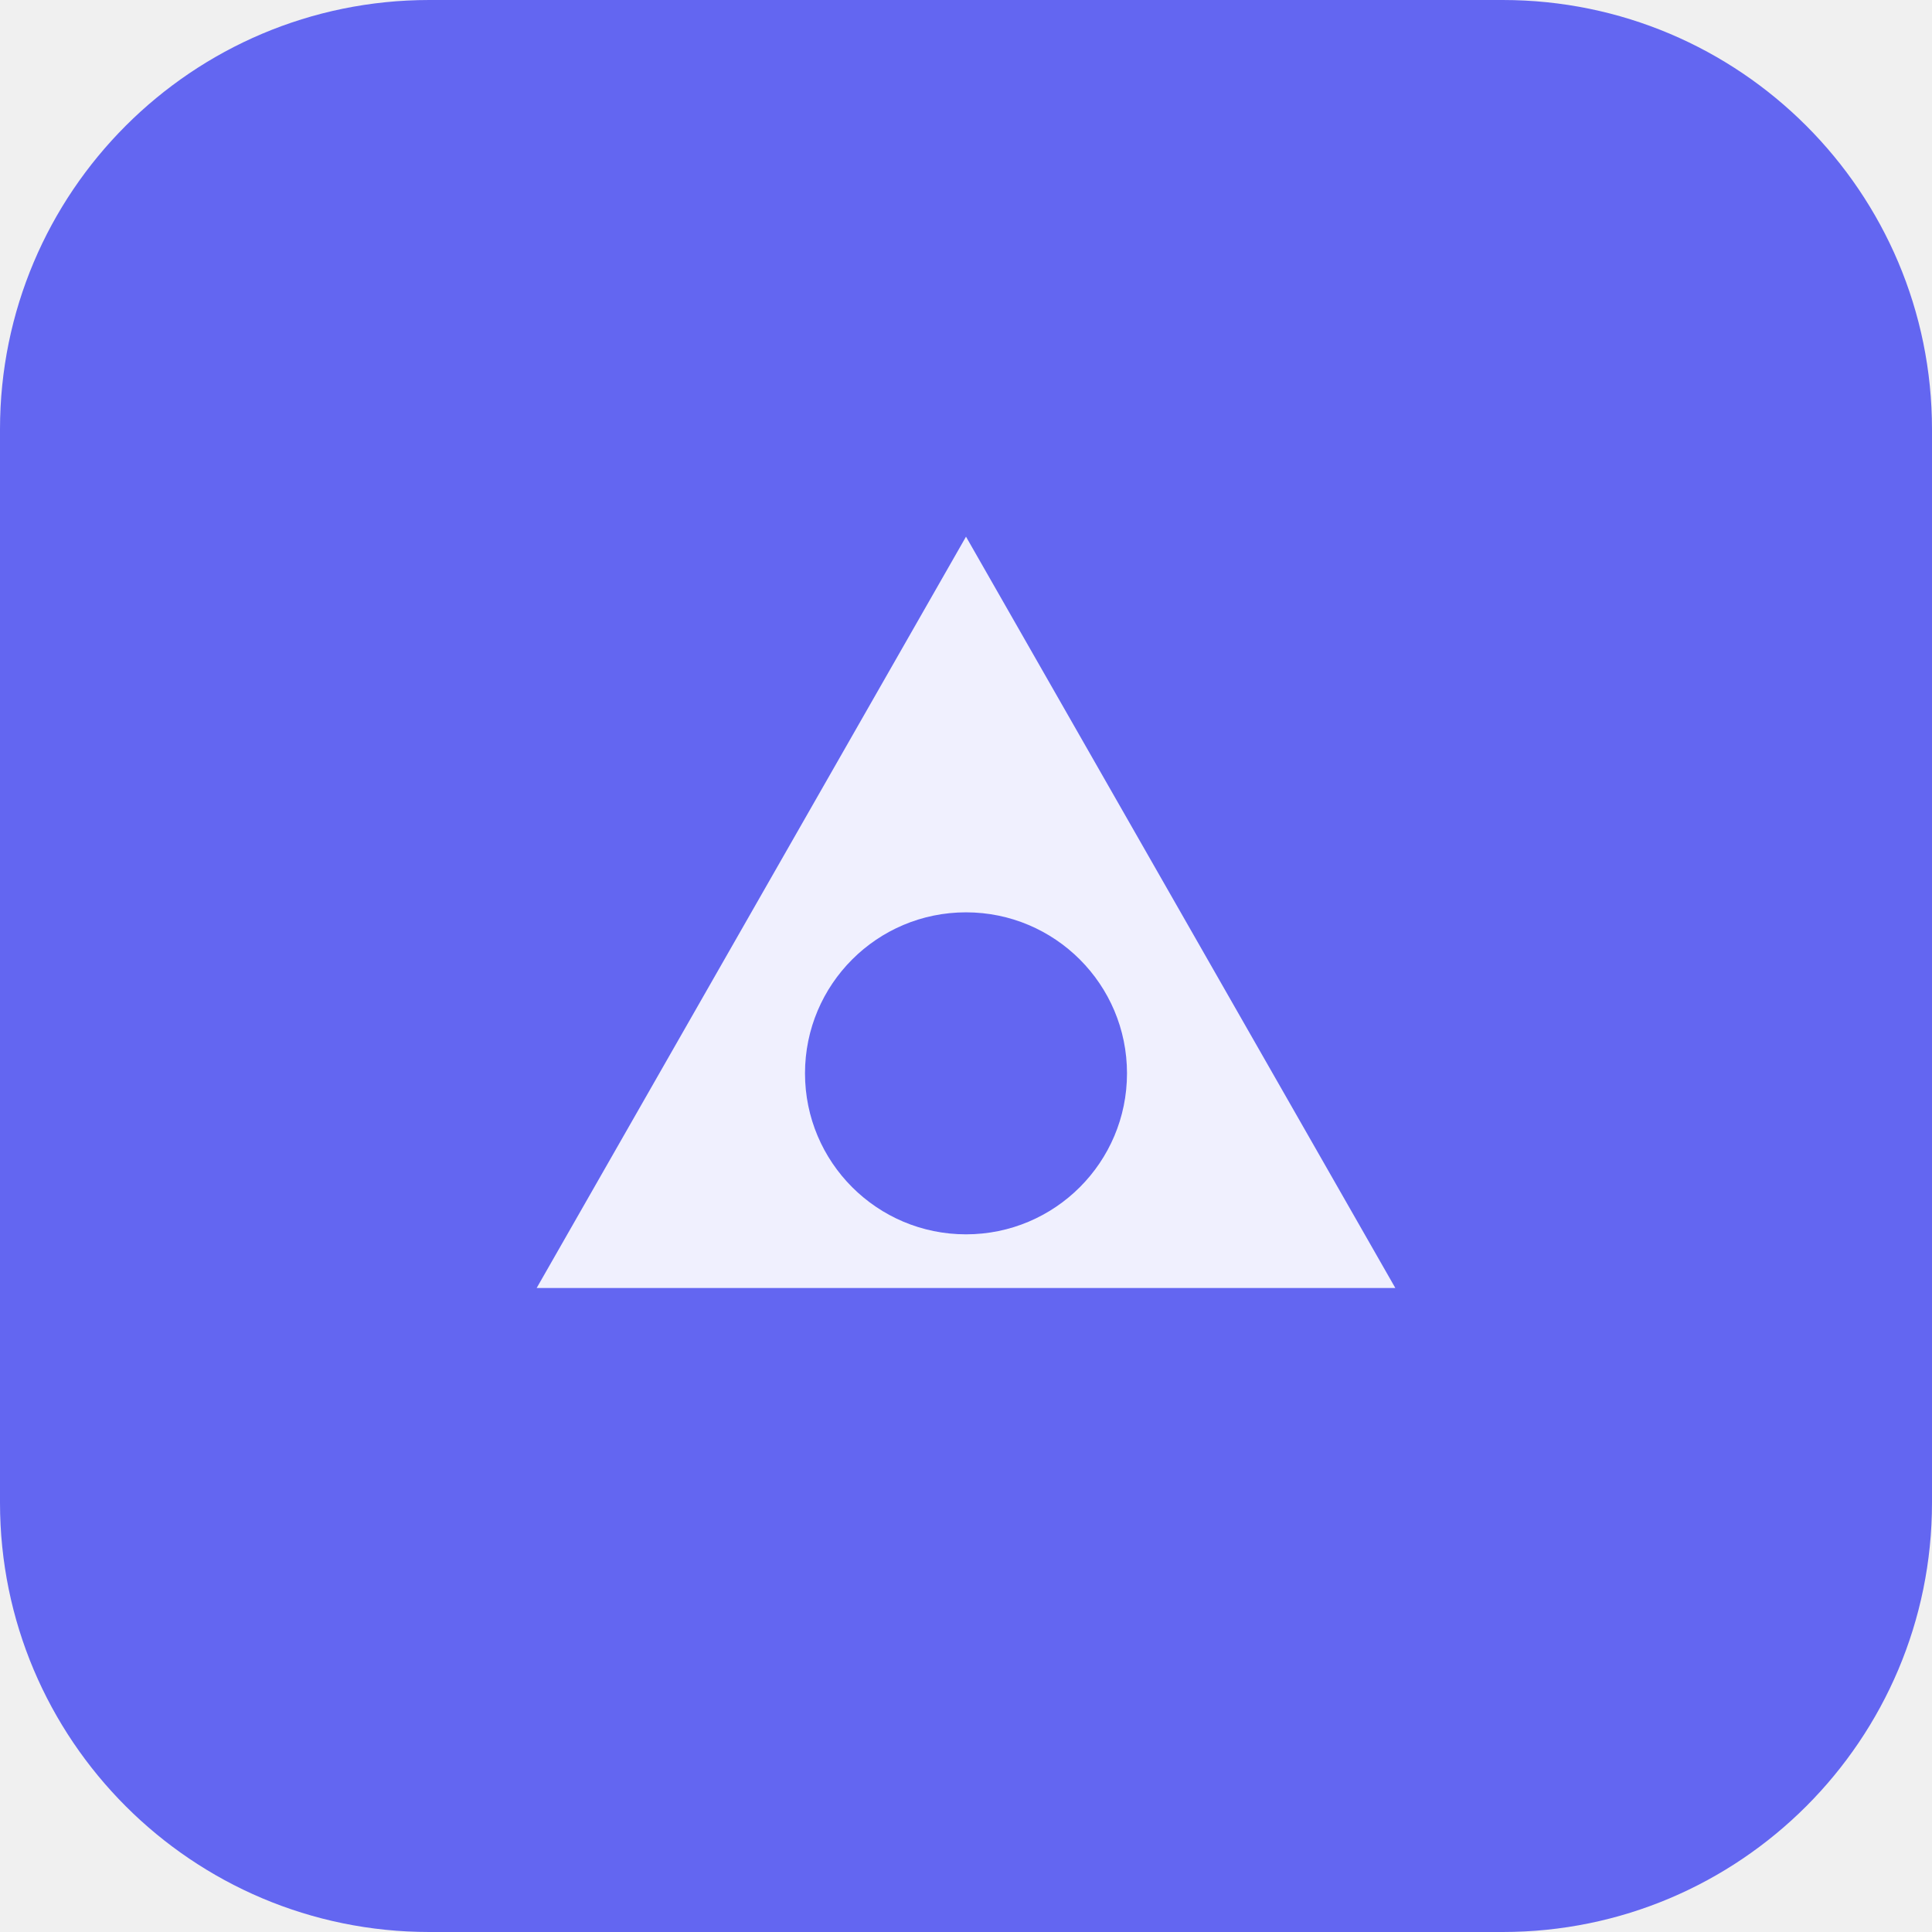
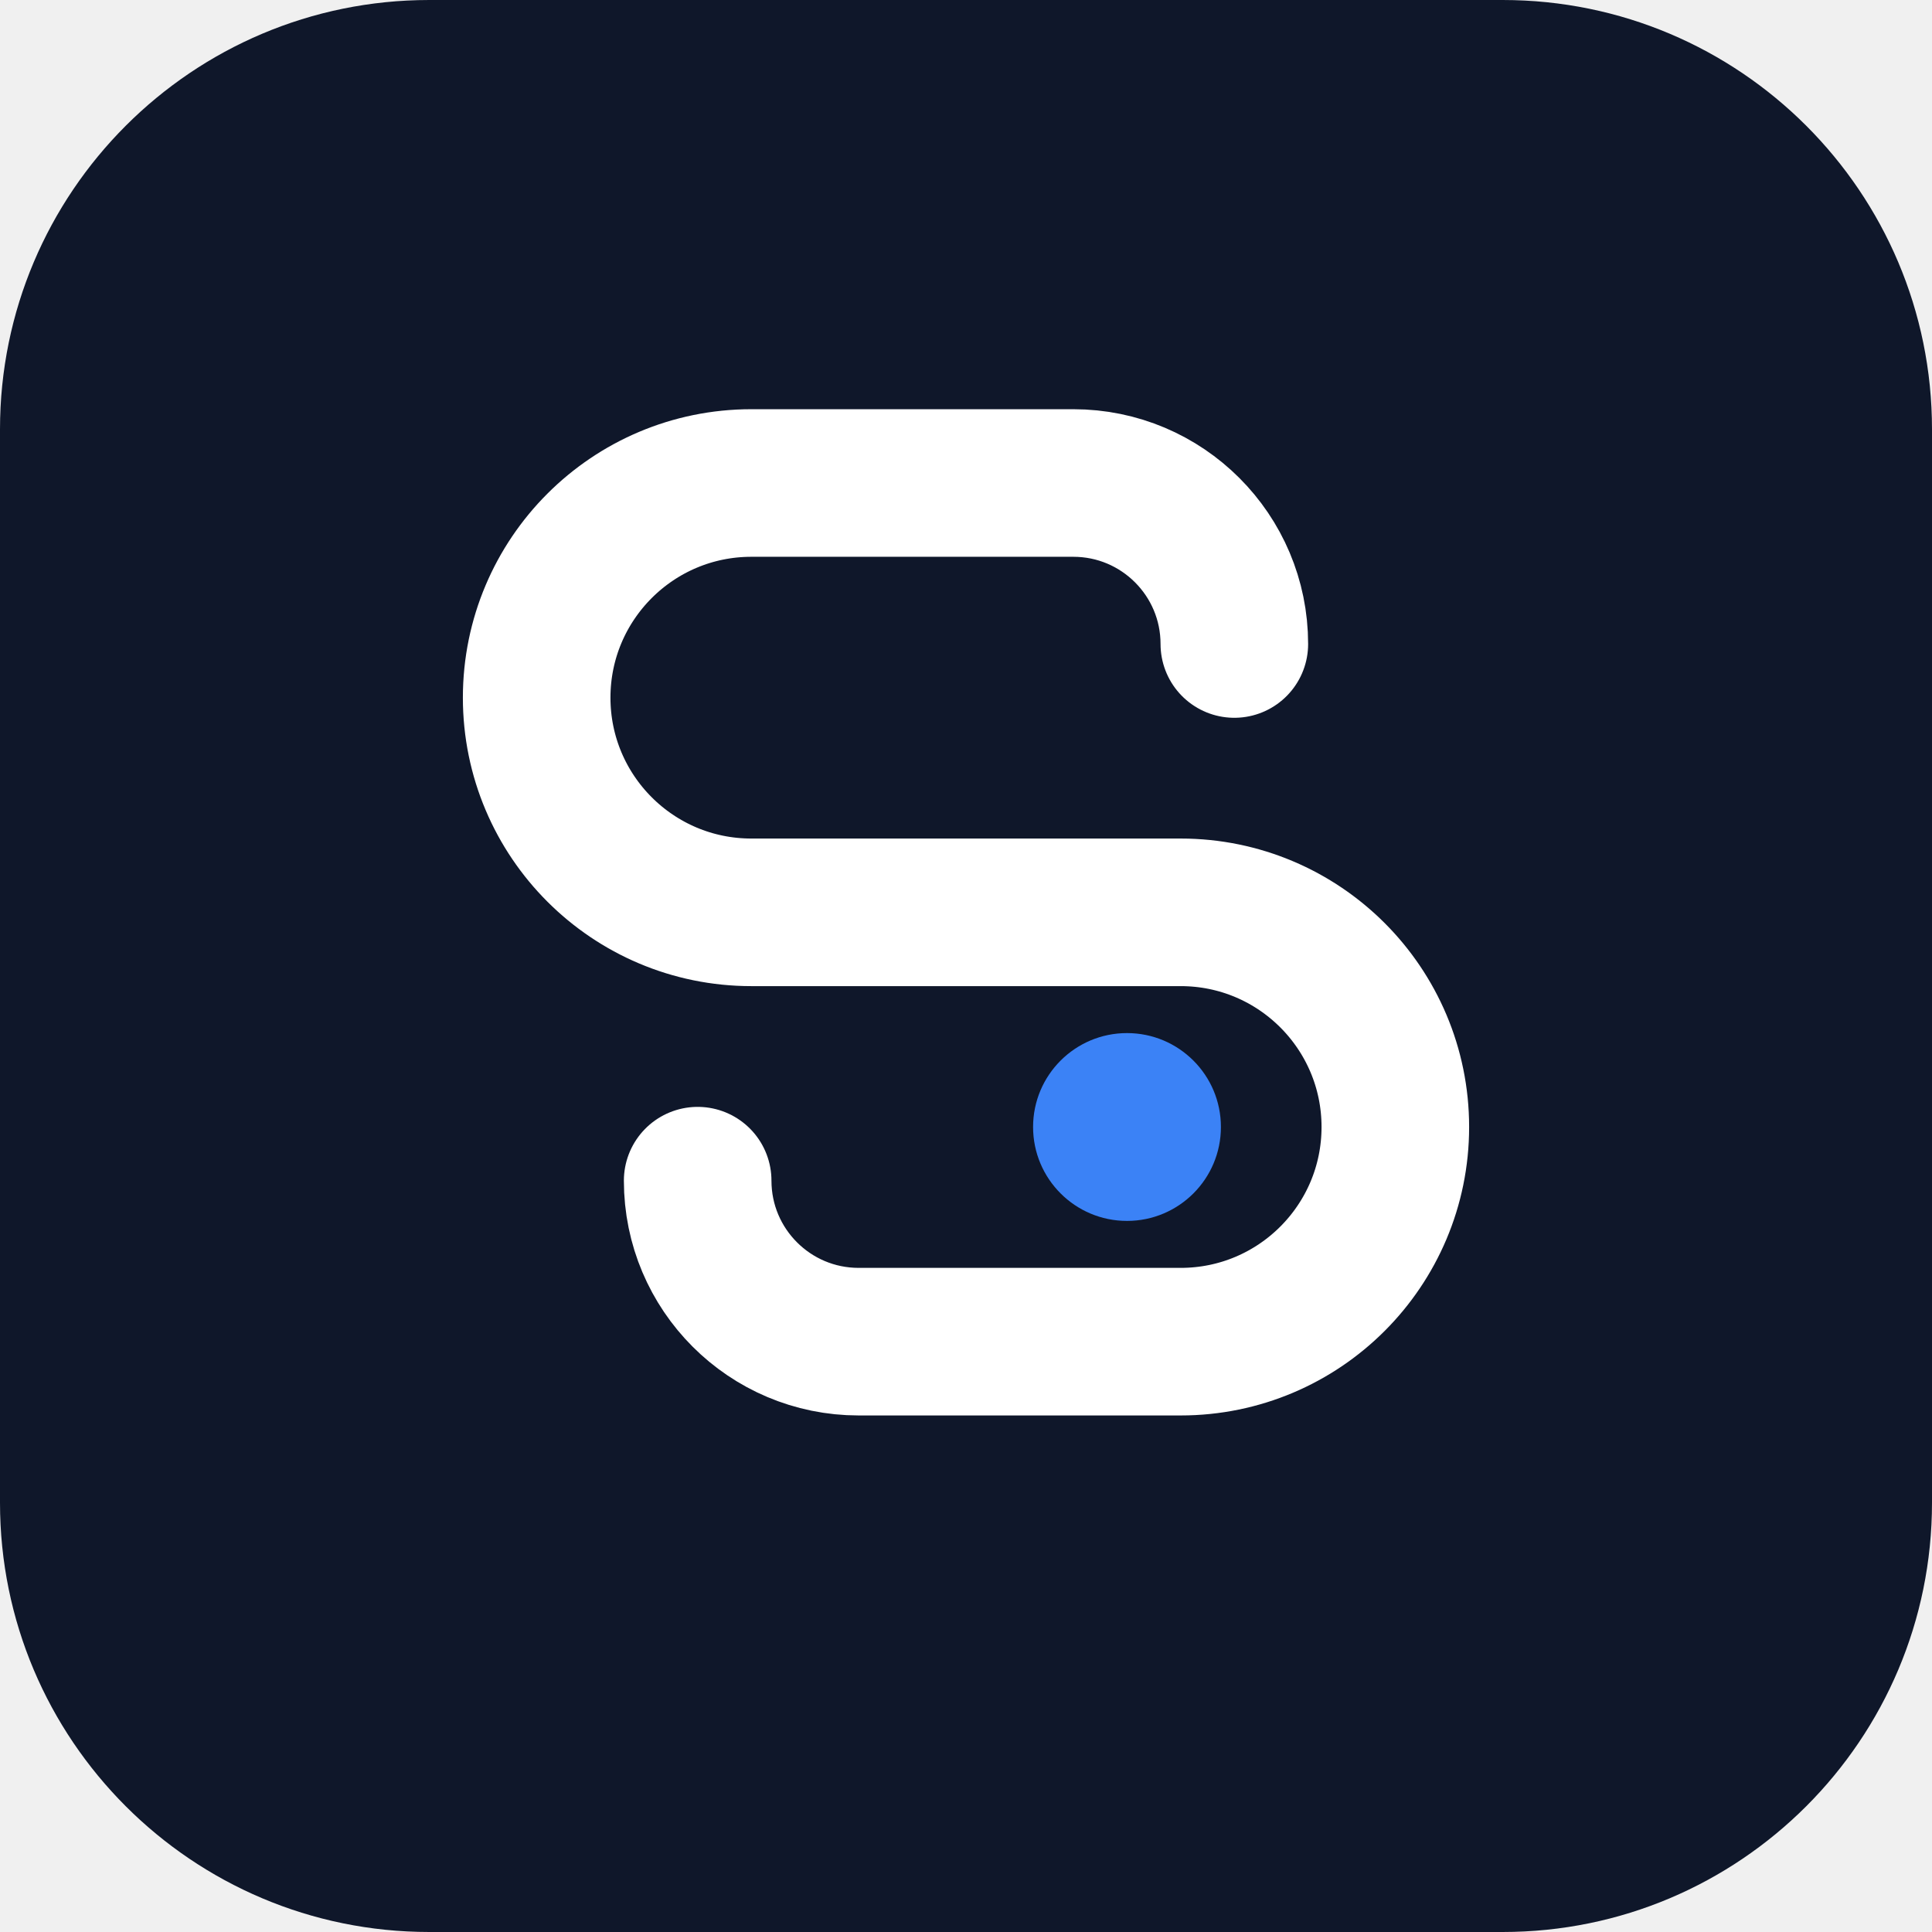
<svg xmlns="http://www.w3.org/2000/svg" width="36" height="36" viewBox="0 0 36 36" fill="none">
-   <rect width="36" height="36" rx="8" fill="#6366F1" />
-   <path d="M10 24L18 10L26 24H10Z" fill="#FFFFFF" opacity="0.9" />
-   <circle cx="18" cy="20" r="3" fill="#6366F1" />
+   <rect width="36" height="36" rx="8" fill="#0F172A" />
+   <path d="M23 12C23 10.343 21.657 9 20 9H14C11.791 9 10 10.791 10 13C10 15.209 11.791 17 14 17H22C24.209 17 26 18.791 26 21C26 23.209 24.209 25 22 25H16C14.343 25 13 23.657 13 22" stroke="#FFFFFF" stroke-width="2.75" stroke-linecap="round" stroke-linejoin="round" />
+   <circle cx="21" cy="21" r="1.75" fill="#3B82F6" />
</svg>
